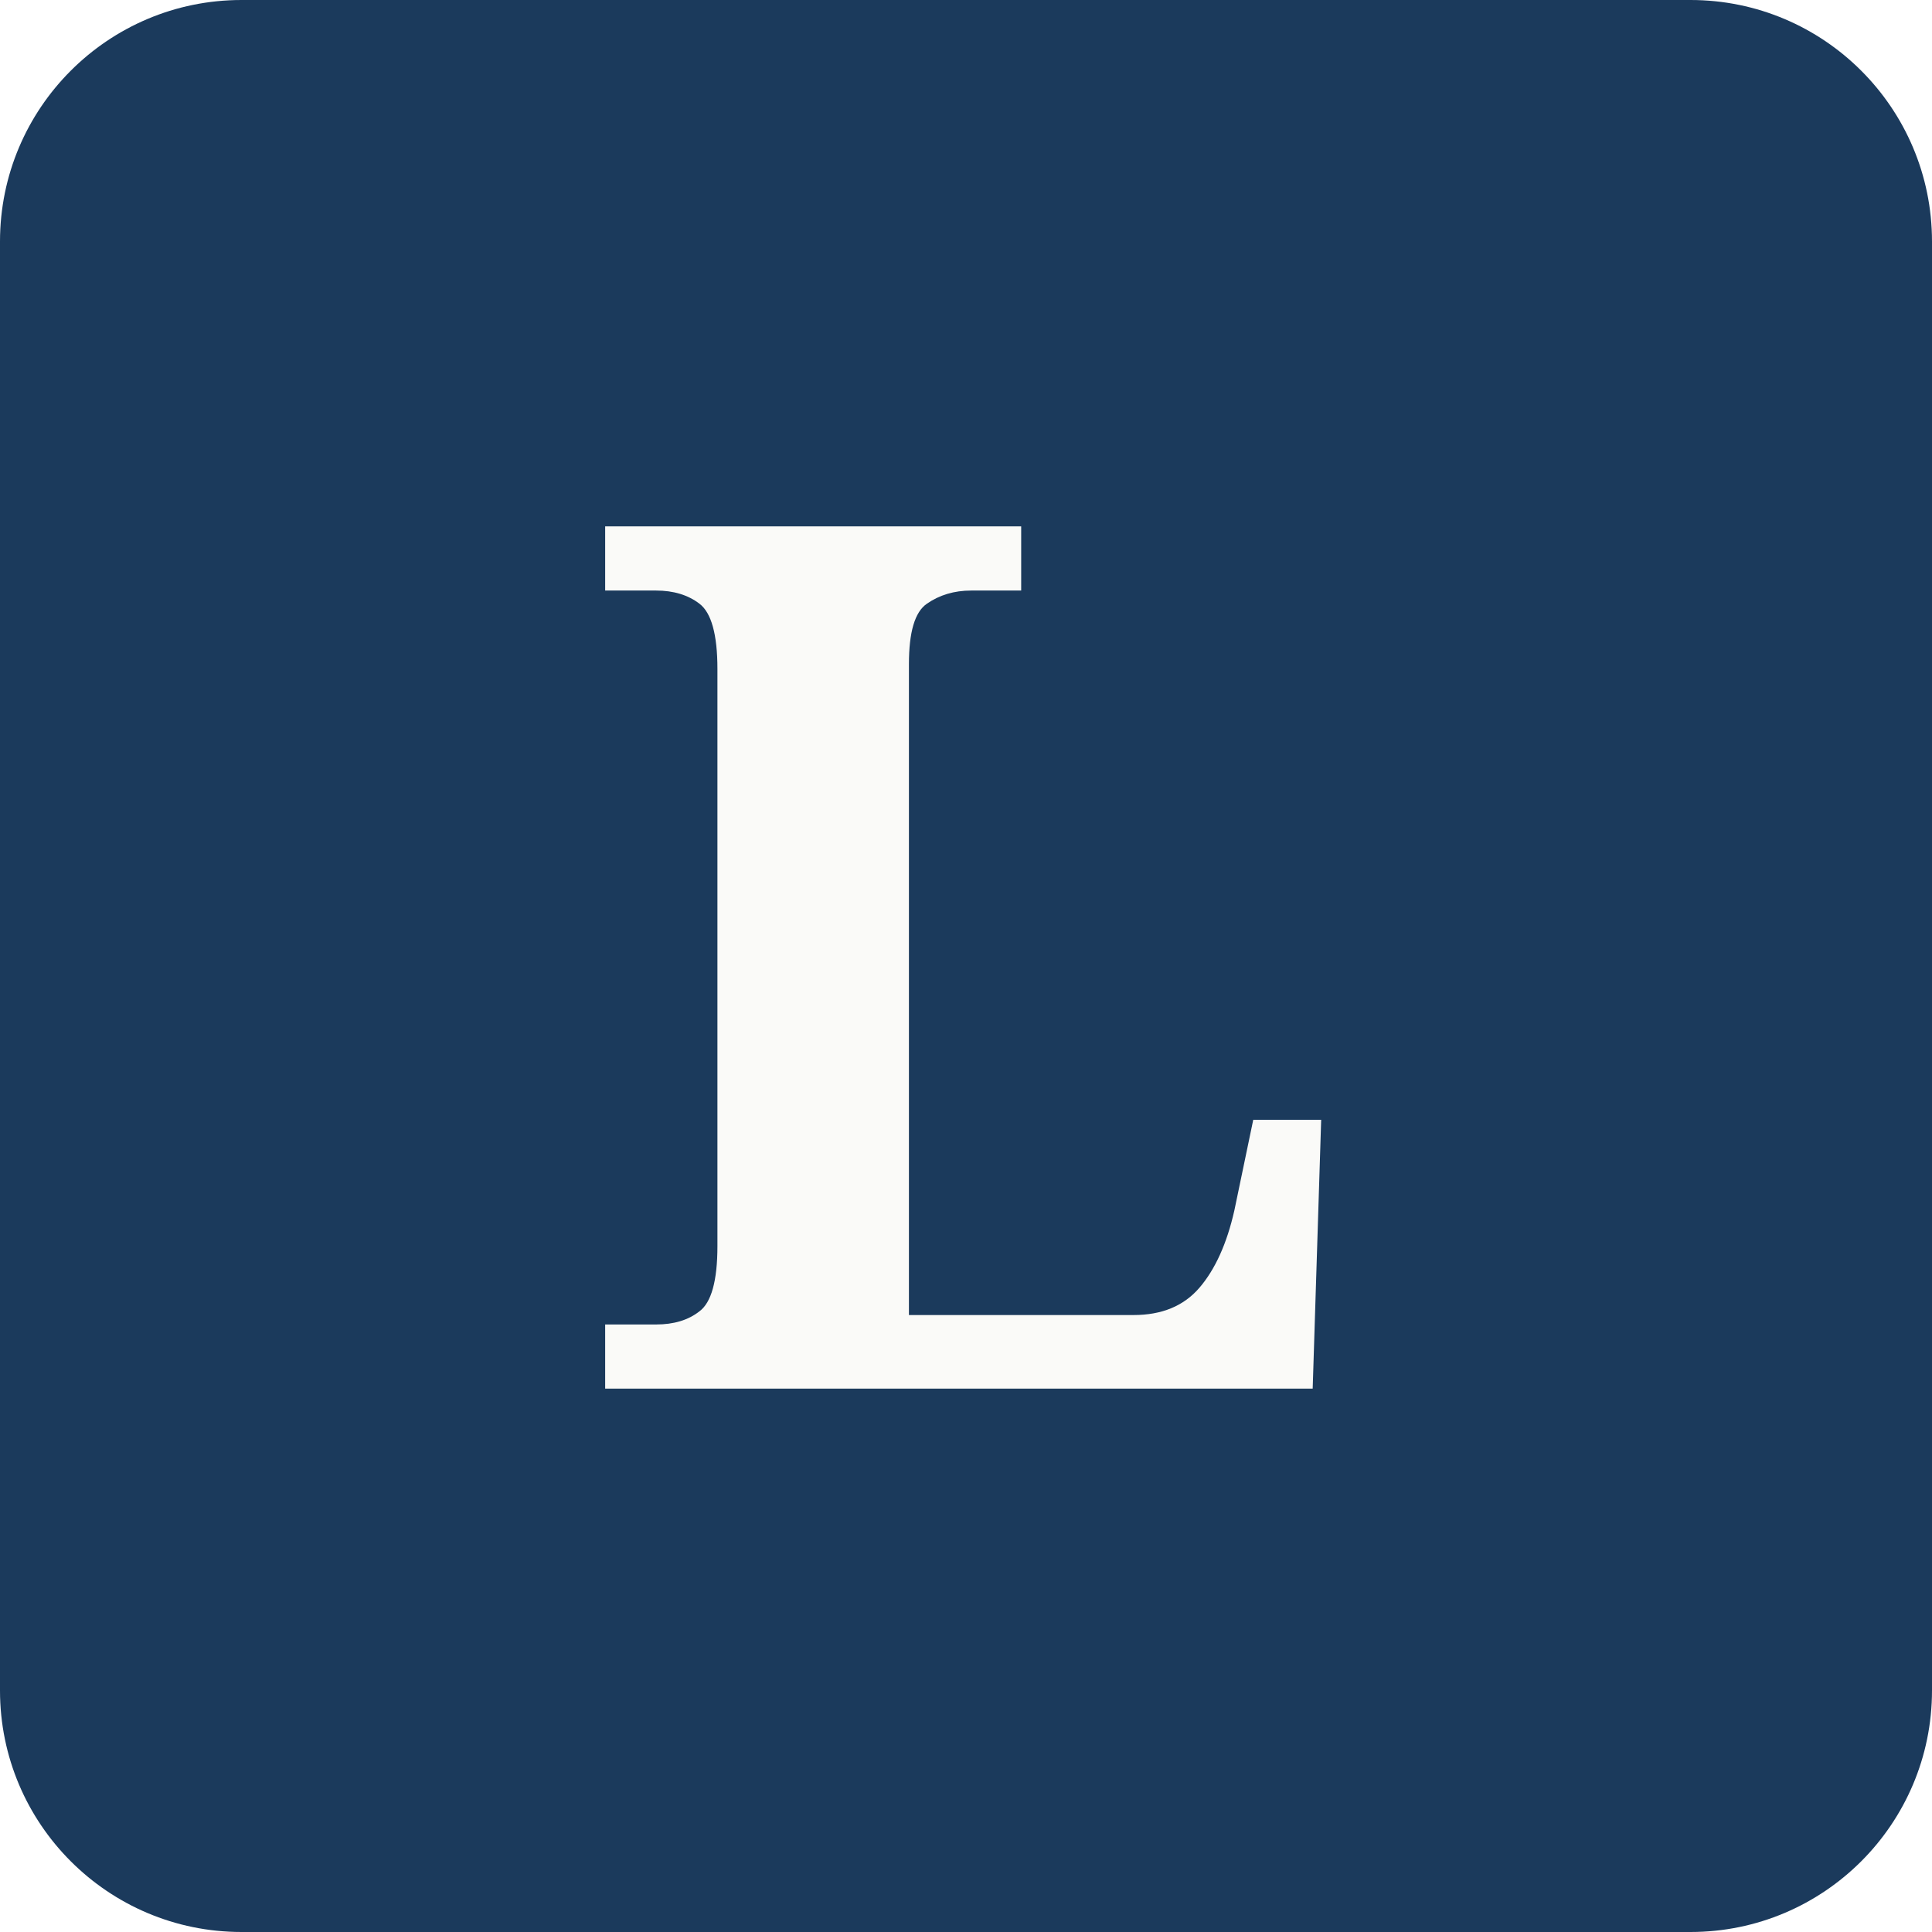
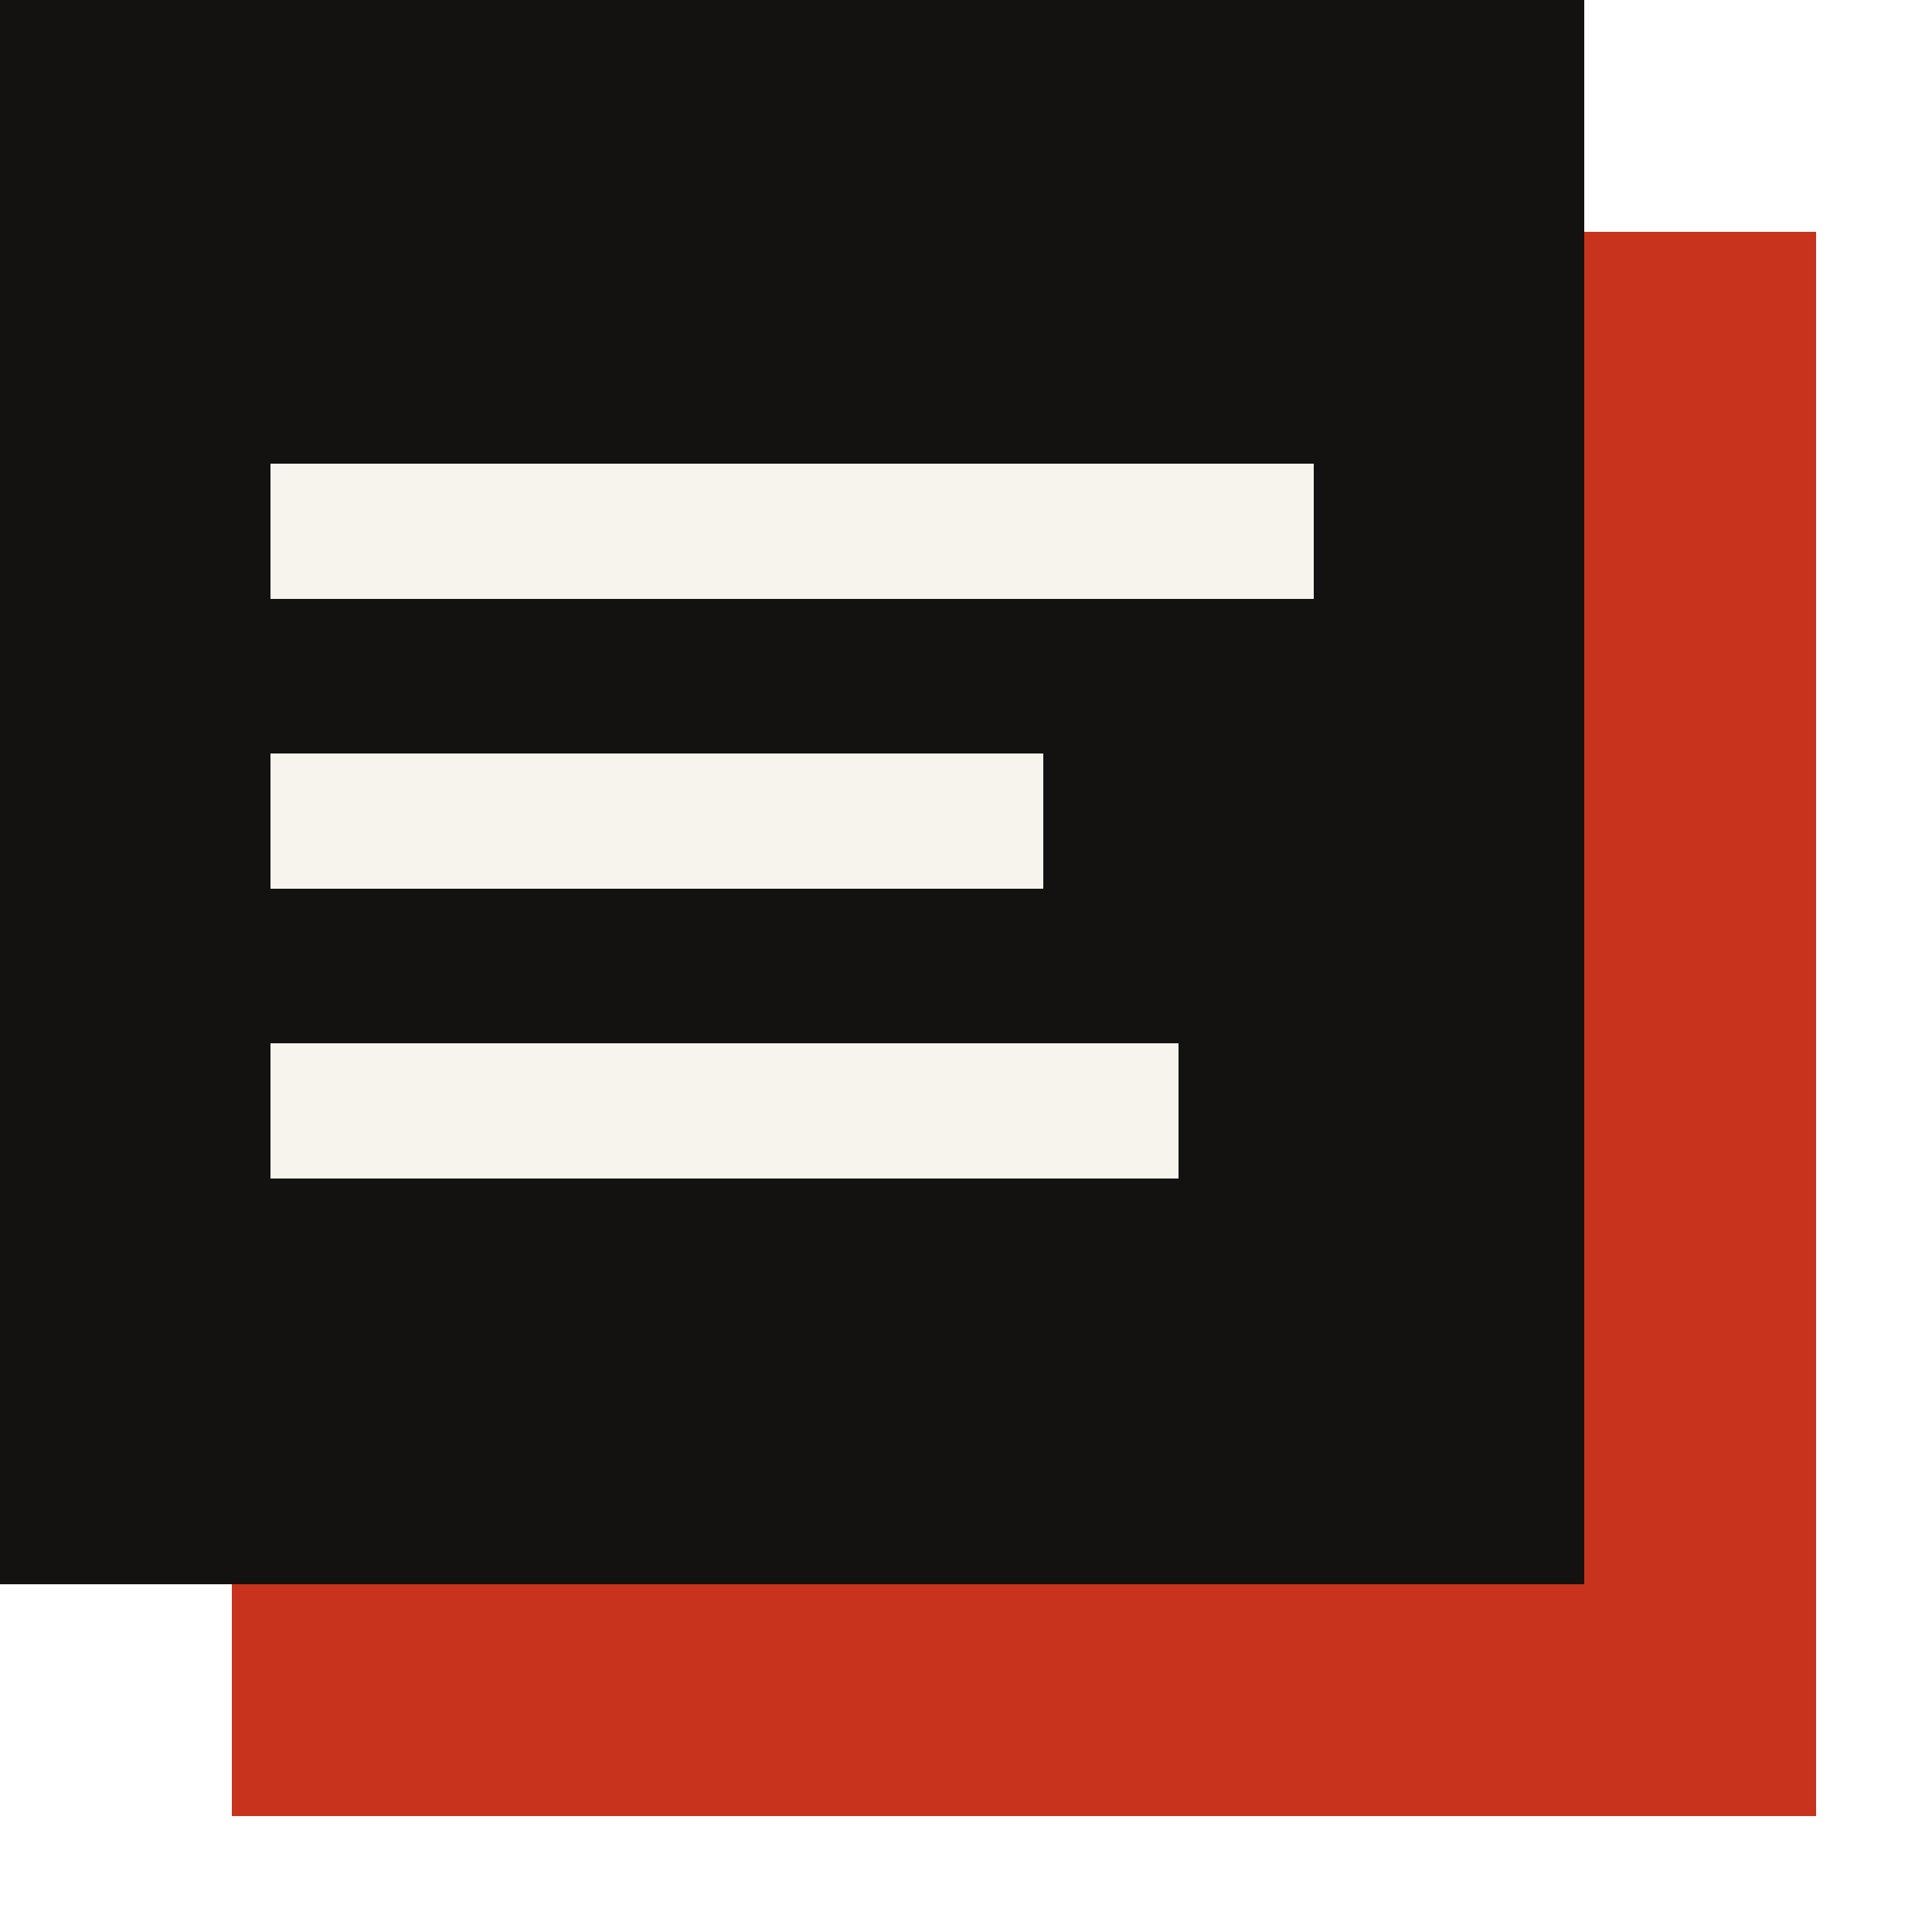
- <svg xmlns="http://www.w3.org/2000/svg" viewBox="0 0 32 32">
-   <rect width="32" height="32" rx="4" fill="#1B3A5C" />
-   <text x="16" y="23" font-family="Georgia, serif" font-size="20" font-weight="bold" fill="#FAFAF8" text-anchor="middle">L</text>
+ <svg xmlns="http://www.w3.org/2000/svg" viewBox="0 0 100 100" shape-rendering="crispEdges">
+   <rect x="12" y="12" width="82" height="82" fill="#C7331D" />
+   <rect x="0" y="0" width="82" height="82" fill="#141210" />
+   <rect x="14" y="24" width="54" height="7" fill="#F7F4EE" />
+   <rect x="14" y="39" width="40" height="7" fill="#F7F4EE" />
+   <rect x="14" y="54" width="47" height="7" fill="#F7F4EE" />
</svg>
